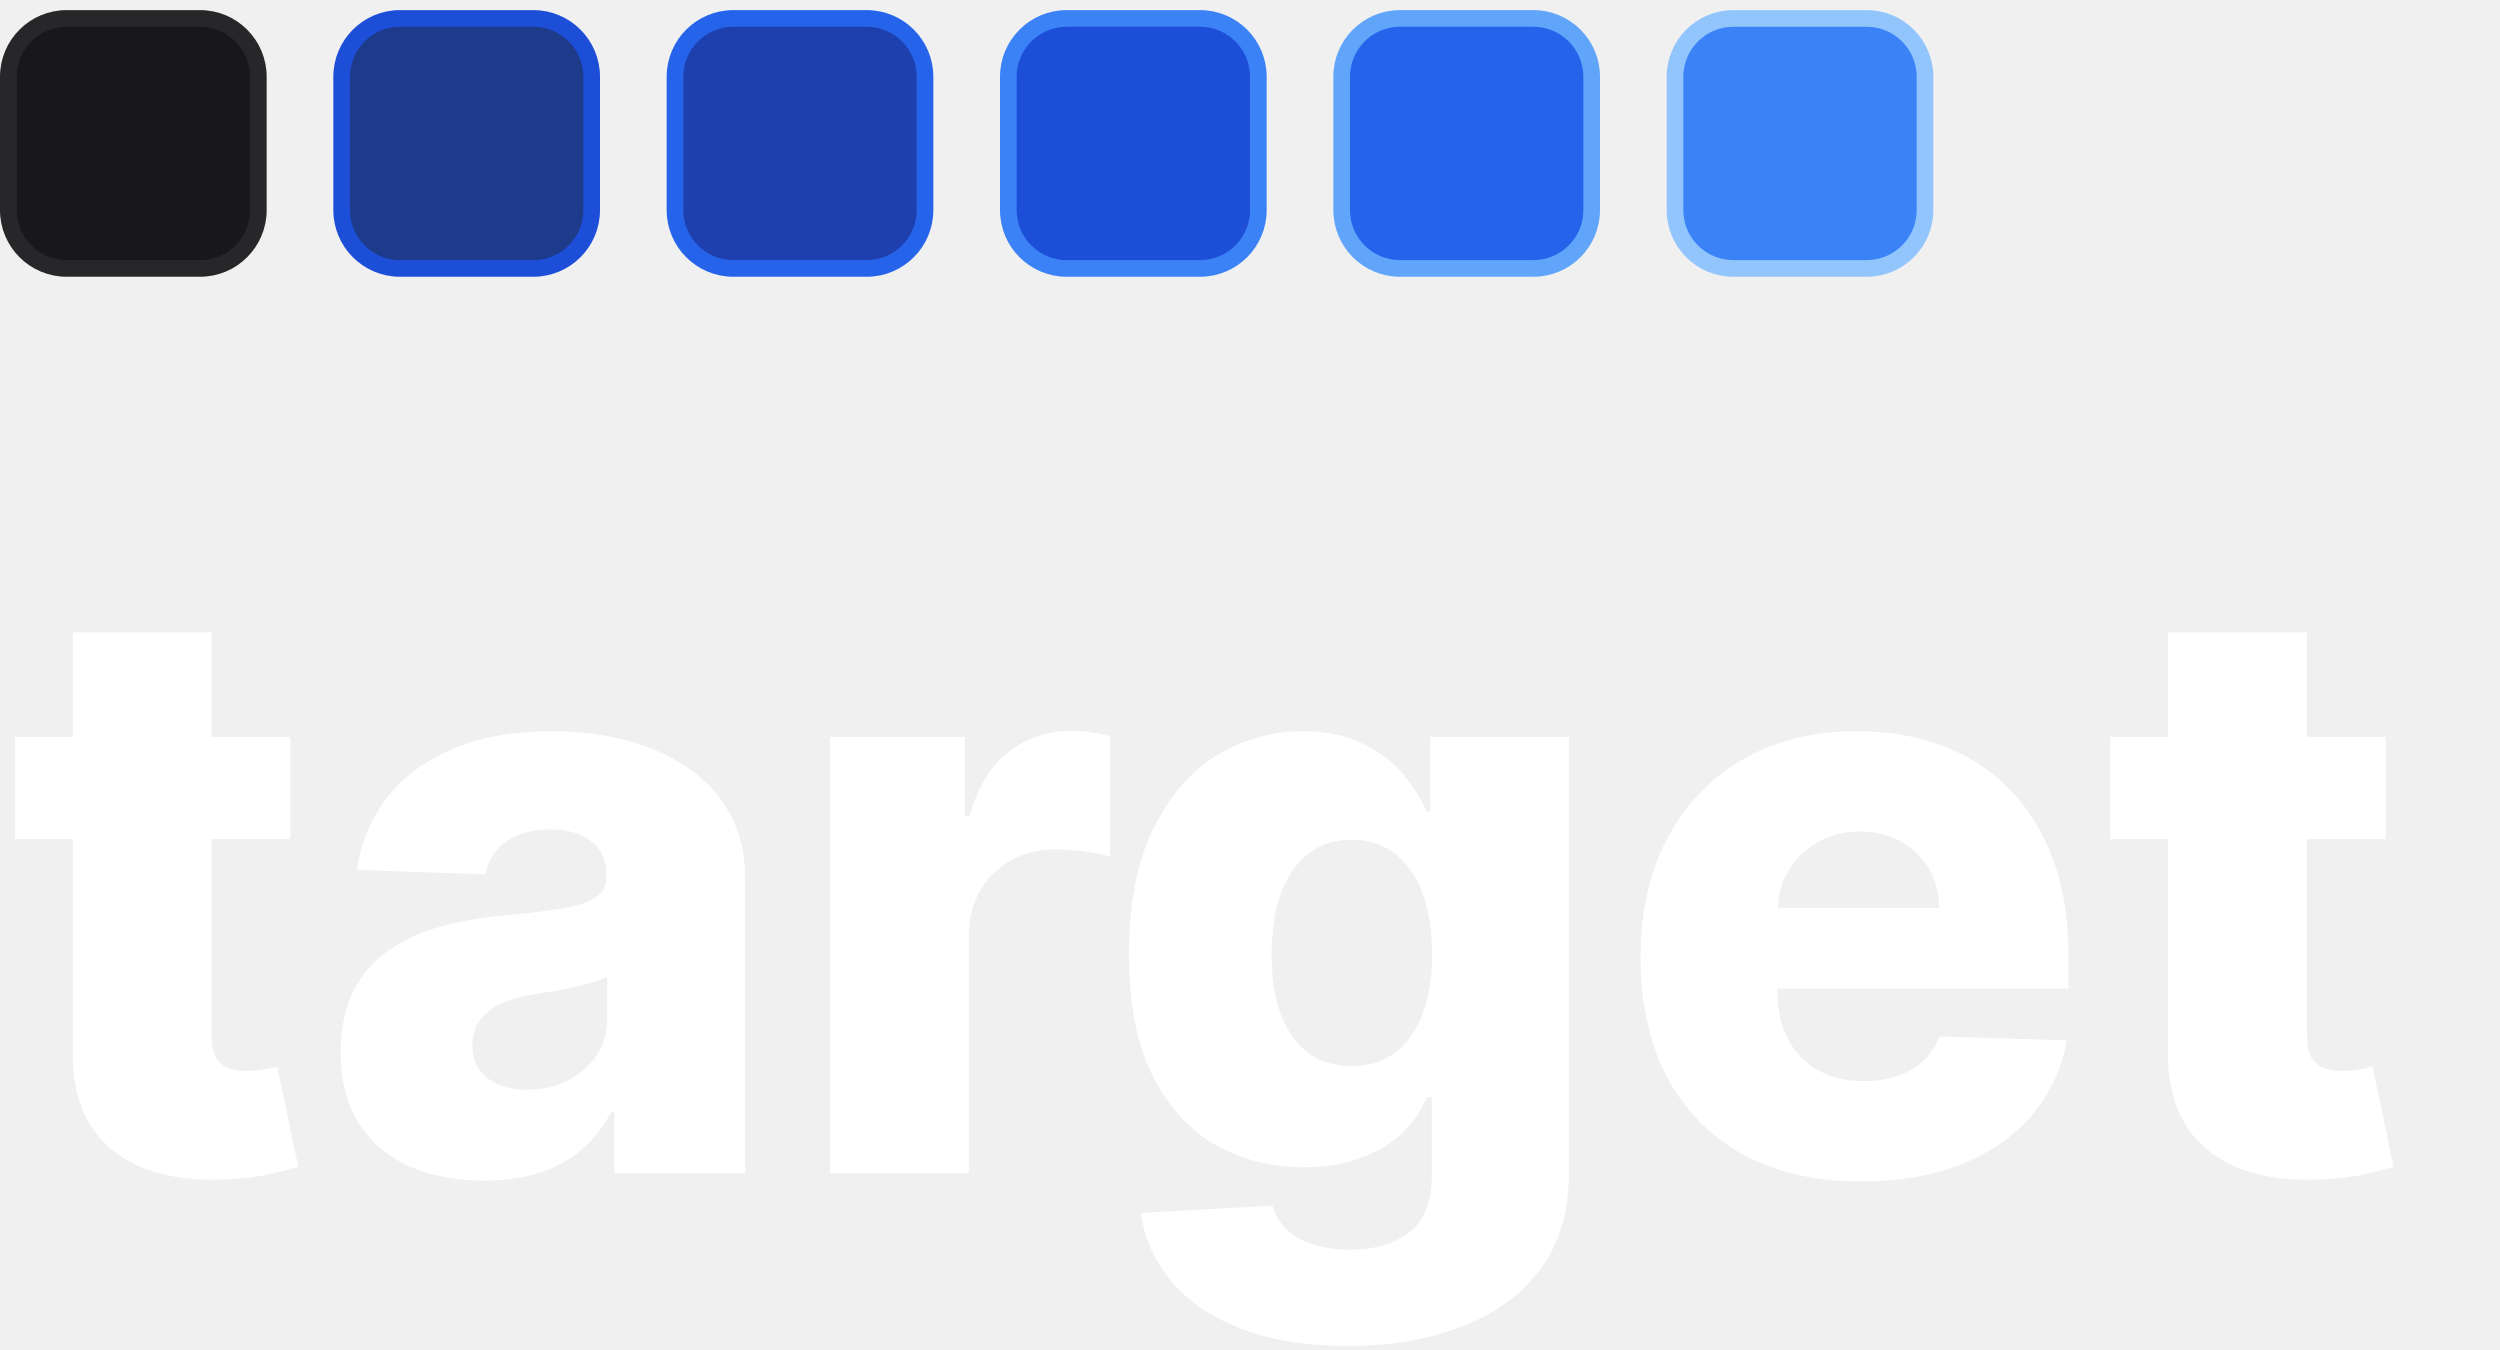
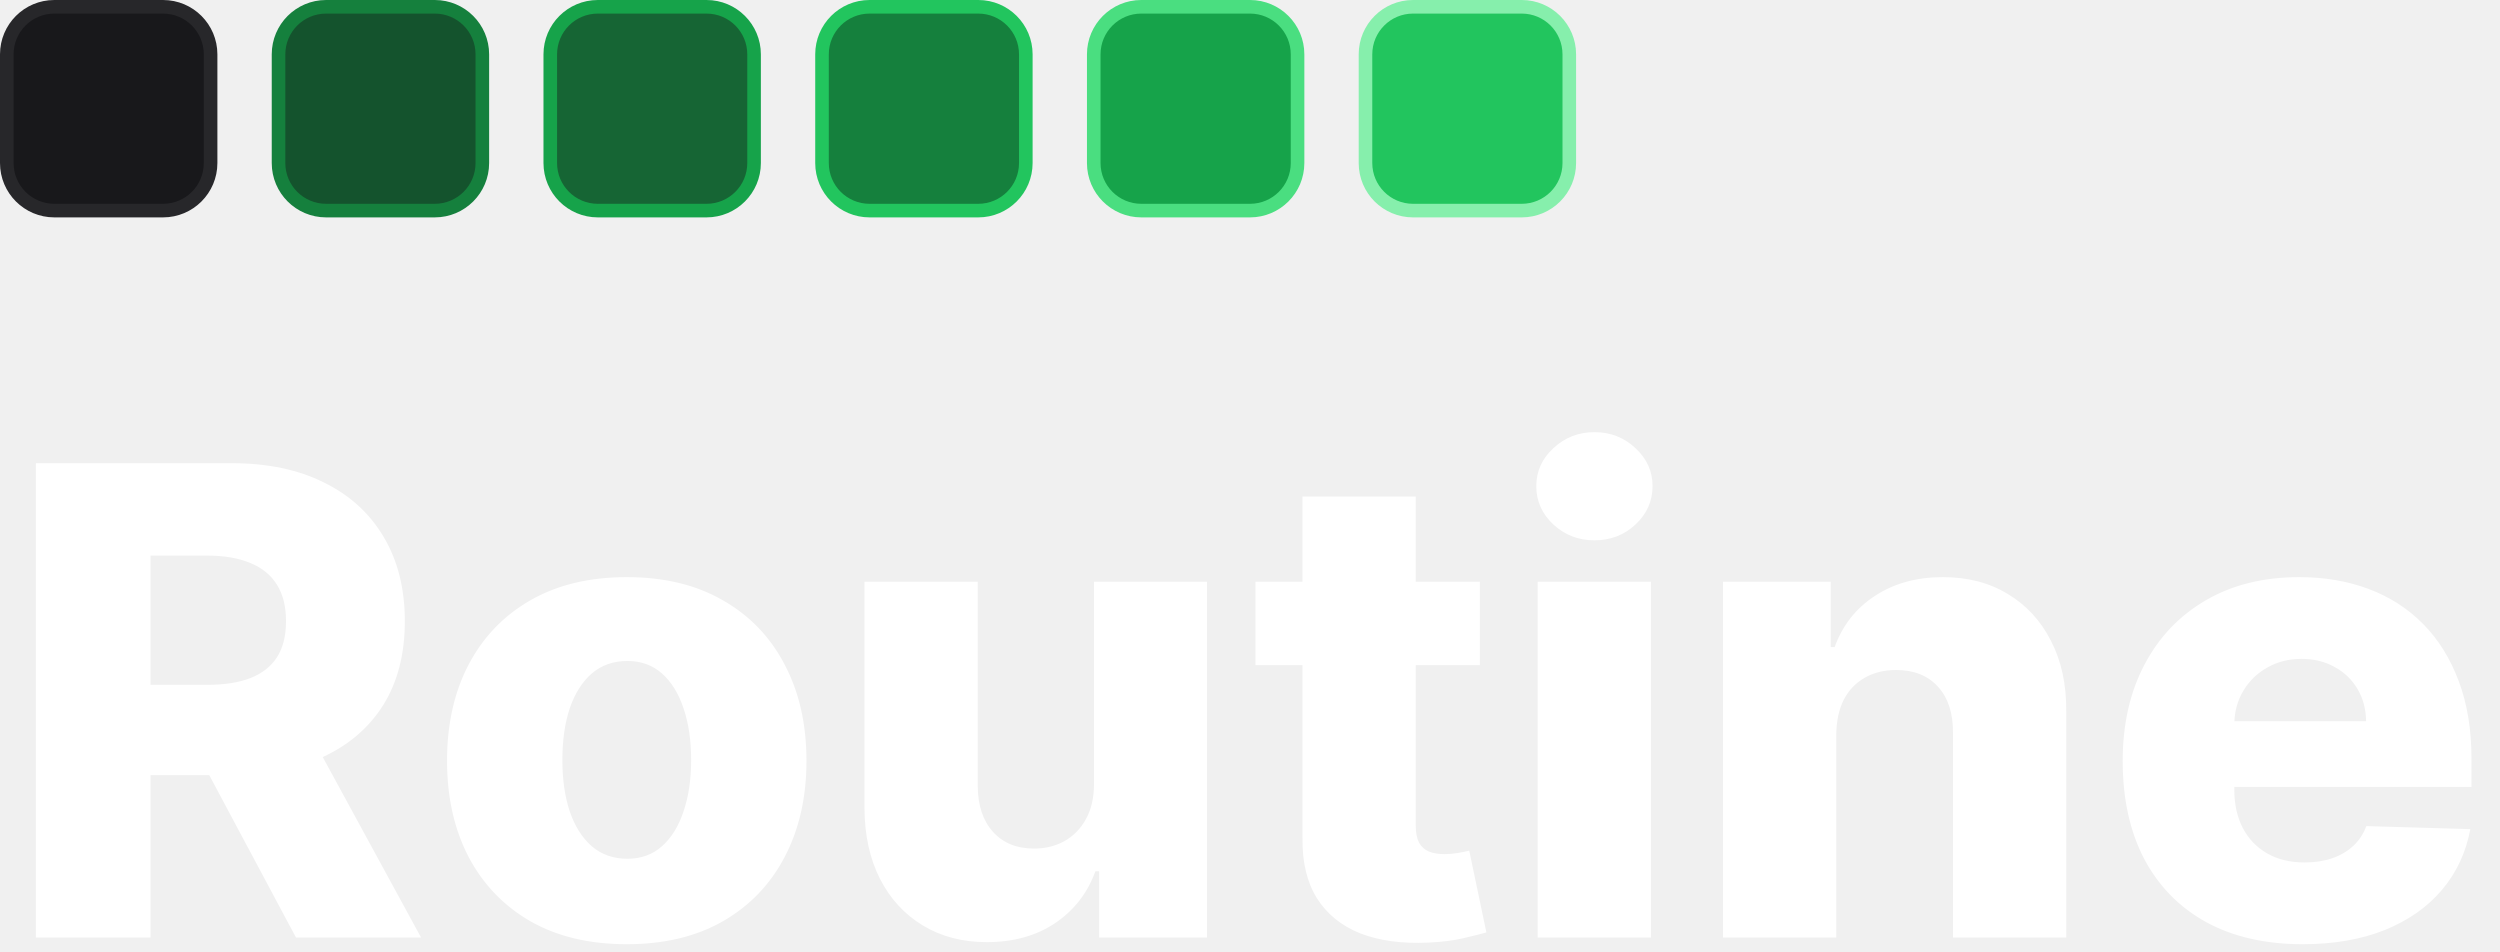
- <svg xmlns="http://www.w3.org/2000/svg" width="150" height="81" viewBox="0 0 150 81" fill="none">
-   <rect x="0.5" y="1.106" width="15" height="15" rx="3.5" fill="#18181B" stroke="#27272A" />
-   <rect x="20.5" y="1.106" width="15" height="15" rx="3.5" fill="#1E3A8A" stroke="#1D4ED8" />
-   <rect x="40.5" y="1.106" width="15" height="15" rx="3.5" fill="#1E40AF" stroke="#2563EB" />
-   <rect x="60.5" y="1.106" width="15" height="15" rx="3.5" fill="#1D4ED8" stroke="#3B82F6" />
-   <rect x="80.5" y="1.106" width="15" height="15" rx="3.5" fill="#2563EB" stroke="#60A5FA" />
-   <rect x="100.5" y="1.106" width="15" height="15" rx="3.5" fill="#3B82F6" stroke="#93C5FD" />
-   <path d="M17.421 44.212V50.348H0.903V44.212H17.421ZM4.364 37.939H12.699V62.161C12.699 62.672 12.778 63.087 12.938 63.405C13.108 63.712 13.352 63.934 13.671 64.07C13.989 64.195 14.369 64.257 14.812 64.257C15.131 64.257 15.466 64.229 15.818 64.172C16.182 64.104 16.454 64.047 16.636 64.002L17.898 70.019C17.5 70.132 16.938 70.275 16.21 70.445C15.494 70.615 14.636 70.723 13.636 70.769C11.682 70.86 10.006 70.632 8.608 70.087C7.222 69.53 6.159 68.667 5.42 67.496C4.693 66.326 4.341 64.854 4.364 63.081V37.939ZM29.054 70.837C27.384 70.837 25.901 70.559 24.605 70.002C23.321 69.434 22.304 68.581 21.554 67.445C20.815 66.297 20.446 64.86 20.446 63.133C20.446 61.678 20.702 60.451 21.213 59.451C21.724 58.451 22.429 57.638 23.327 57.013C24.224 56.388 25.259 55.917 26.429 55.598C27.599 55.269 28.849 55.047 30.179 54.934C31.668 54.797 32.867 54.655 33.776 54.508C34.685 54.348 35.344 54.127 35.753 53.843C36.173 53.547 36.383 53.133 36.383 52.598V52.513C36.383 51.638 36.082 50.962 35.48 50.485C34.878 50.008 34.065 49.769 33.043 49.769C31.94 49.769 31.054 50.008 30.384 50.485C29.713 50.962 29.287 51.621 29.105 52.462L21.418 52.189C21.645 50.598 22.23 49.178 23.173 47.928C24.128 46.667 25.435 45.678 27.094 44.962C28.764 44.235 30.77 43.871 33.111 43.871C34.781 43.871 36.321 44.07 37.73 44.468C39.139 44.854 40.367 45.422 41.412 46.172C42.457 46.911 43.264 47.82 43.832 48.9C44.412 49.979 44.702 51.212 44.702 52.598V70.394H36.861V66.746H36.656C36.19 67.632 35.594 68.382 34.867 68.996C34.151 69.61 33.304 70.07 32.327 70.377C31.361 70.684 30.27 70.837 29.054 70.837ZM31.628 65.382C32.526 65.382 33.332 65.201 34.048 64.837C34.776 64.473 35.355 63.973 35.787 63.337C36.219 62.689 36.435 61.939 36.435 61.087V58.598C36.196 58.723 35.906 58.837 35.565 58.939C35.236 59.042 34.872 59.138 34.474 59.229C34.077 59.32 33.668 59.4 33.247 59.468C32.827 59.536 32.423 59.598 32.037 59.655C31.253 59.78 30.582 59.973 30.026 60.235C29.48 60.496 29.06 60.837 28.764 61.258C28.48 61.667 28.338 62.155 28.338 62.723C28.338 63.587 28.645 64.246 29.259 64.701C29.884 65.155 30.673 65.382 31.628 65.382ZM49.798 70.394V44.212H57.895V48.985H58.168C58.645 47.258 59.423 45.973 60.503 45.133C61.582 44.28 62.838 43.854 64.27 43.854C64.656 43.854 65.054 43.883 65.463 43.939C65.872 43.985 66.253 44.059 66.605 44.161V51.405C66.207 51.269 65.685 51.161 65.037 51.081C64.401 51.002 63.832 50.962 63.332 50.962C62.344 50.962 61.452 51.184 60.656 51.627C59.872 52.059 59.253 52.667 58.798 53.451C58.355 54.223 58.133 55.133 58.133 56.178V70.394H49.798ZM80.847 80.757C78.358 80.757 76.227 80.411 74.454 79.718C72.682 79.025 71.29 78.076 70.278 76.871C69.267 75.667 68.659 74.303 68.454 72.78L76.347 72.337C76.494 72.871 76.767 73.337 77.165 73.735C77.574 74.132 78.102 74.439 78.75 74.655C79.409 74.871 80.182 74.979 81.068 74.979C82.466 74.979 83.619 74.638 84.528 73.956C85.449 73.286 85.909 72.11 85.909 70.428V65.826H85.619C85.29 66.632 84.79 67.354 84.119 67.99C83.449 68.627 82.614 69.127 81.614 69.49C80.625 69.854 79.489 70.036 78.204 70.036C76.296 70.036 74.546 69.593 72.954 68.706C71.375 67.809 70.108 66.422 69.153 64.547C68.21 62.661 67.739 60.235 67.739 57.269C67.739 54.212 68.227 51.695 69.204 49.718C70.182 47.729 71.46 46.258 73.04 45.303C74.631 44.348 76.341 43.871 78.171 43.871C79.546 43.871 80.722 44.11 81.699 44.587C82.688 45.053 83.5 45.655 84.136 46.394C84.773 47.133 85.256 47.9 85.585 48.695H85.824V44.212H94.125V70.496C94.125 72.712 93.568 74.581 92.454 76.104C91.341 77.627 89.784 78.78 87.784 79.564C85.784 80.36 83.472 80.757 80.847 80.757ZM81.102 63.968C82.114 63.968 82.977 63.701 83.693 63.167C84.409 62.633 84.96 61.865 85.347 60.865C85.733 59.865 85.926 58.667 85.926 57.269C85.926 55.848 85.733 54.627 85.347 53.604C84.972 52.57 84.421 51.775 83.693 51.218C82.977 50.661 82.114 50.383 81.102 50.383C80.068 50.383 79.193 50.667 78.477 51.235C77.761 51.803 77.216 52.604 76.841 53.638C76.477 54.661 76.296 55.871 76.296 57.269C76.296 58.667 76.483 59.865 76.858 60.865C77.233 61.865 77.773 62.633 78.477 63.167C79.193 63.701 80.068 63.968 81.102 63.968ZM111.678 70.888C108.939 70.888 106.575 70.348 104.587 69.269C102.609 68.178 101.087 66.627 100.018 64.615C98.962 62.593 98.433 60.189 98.433 57.405C98.433 54.701 98.967 52.337 100.036 50.314C101.104 48.28 102.609 46.701 104.553 45.576C106.496 44.439 108.786 43.871 111.422 43.871C113.286 43.871 114.99 44.161 116.536 44.74C118.081 45.32 119.416 46.178 120.541 47.314C121.666 48.451 122.541 49.854 123.166 51.525C123.791 53.184 124.104 55.087 124.104 57.235V59.314H101.348V54.473H116.348C116.337 53.587 116.126 52.797 115.717 52.104C115.308 51.411 114.746 50.871 114.03 50.485C113.325 50.087 112.513 49.888 111.592 49.888C110.661 49.888 109.825 50.098 109.087 50.519C108.348 50.928 107.763 51.49 107.331 52.206C106.899 52.911 106.672 53.712 106.649 54.61V59.536C106.649 60.604 106.859 61.542 107.28 62.348C107.7 63.144 108.297 63.763 109.07 64.206C109.842 64.65 110.763 64.871 111.831 64.871C112.57 64.871 113.24 64.769 113.842 64.564C114.445 64.36 114.962 64.059 115.393 63.661C115.825 63.263 116.149 62.775 116.365 62.195L124.018 62.417C123.7 64.132 123.001 65.627 121.922 66.9C120.854 68.161 119.45 69.144 117.712 69.848C115.973 70.542 113.962 70.888 111.678 70.888ZM143.139 44.212V50.348H126.622V44.212H143.139ZM130.082 37.939H138.418V62.161C138.418 62.672 138.497 63.087 138.656 63.405C138.827 63.712 139.071 63.934 139.389 64.07C139.707 64.195 140.088 64.257 140.531 64.257C140.849 64.257 141.185 64.229 141.537 64.172C141.901 64.104 142.173 64.047 142.355 64.002L143.616 70.019C143.219 70.132 142.656 70.275 141.929 70.445C141.213 70.615 140.355 70.723 139.355 70.769C137.401 70.86 135.724 70.632 134.327 70.087C132.94 69.53 131.878 68.667 131.139 67.496C130.412 66.326 130.06 64.854 130.082 63.081V37.939Z" fill="white" />
+ <svg xmlns="http://www.w3.org/2000/svg" width="184" height="70" viewBox="0 0 184 70" fill="none">
+   <rect x="0.5" y="0.5" width="15" height="15" rx="3.5" fill="#18181B" stroke="#27272A" />
+   <rect x="20.5" y="0.5" width="15" height="15" rx="3.5" fill="#14532D" stroke="#15803D" />
+   <rect x="40.5" y="0.5" width="15" height="15" rx="3.5" fill="#166534" stroke="#16A34A" />
+   <rect x="60.5" y="0.5" width="15" height="15" rx="3.5" fill="#15803D" stroke="#22C55E" />
+   <rect x="80.5" y="0.5" width="15" height="15" rx="3.5" fill="#16A34A" stroke="#4ADE80" />
+   <rect x="100.5" y="0.5" width="15" height="15" rx="3.5" fill="#22C55E" stroke="#86EFAC" />
+   <path d="M2.642 69V34.091H17.062C19.676 34.091 21.932 34.562 23.829 35.506C25.739 36.438 27.21 37.778 28.244 39.528C29.278 41.267 29.796 43.33 29.796 45.716C29.796 48.136 29.267 50.193 28.21 51.886C27.153 53.568 25.653 54.852 23.71 55.739C21.767 56.614 19.466 57.051 16.807 57.051H7.688V50.403H15.239C16.511 50.403 17.574 50.239 18.426 49.909C19.29 49.568 19.943 49.057 20.386 48.375C20.829 47.682 21.051 46.795 21.051 45.716C21.051 44.636 20.829 43.744 20.386 43.04C19.943 42.324 19.29 41.79 18.426 41.438C17.562 41.074 16.5 40.892 15.239 40.892H11.079V69H2.642ZM22.296 53.045L30.989 69H21.784L13.261 53.045H22.296ZM46.129 69.494C43.379 69.494 41.016 68.932 39.038 67.807C37.072 66.671 35.555 65.091 34.487 63.068C33.43 61.034 32.902 58.676 32.902 55.994C32.902 53.301 33.43 50.943 34.487 48.92C35.555 46.886 37.072 45.307 39.038 44.182C41.016 43.045 43.379 42.477 46.129 42.477C48.879 42.477 51.237 43.045 53.203 44.182C55.18 45.307 56.697 46.886 57.754 48.92C58.822 50.943 59.356 53.301 59.356 55.994C59.356 58.676 58.822 61.034 57.754 63.068C56.697 65.091 55.18 66.671 53.203 67.807C51.237 68.932 48.879 69.494 46.129 69.494ZM46.18 63.205C47.18 63.205 48.027 62.898 48.72 62.284C49.413 61.67 49.942 60.818 50.305 59.727C50.68 58.636 50.868 57.375 50.868 55.943C50.868 54.489 50.68 53.216 50.305 52.125C49.942 51.034 49.413 50.182 48.72 49.568C48.027 48.955 47.18 48.648 46.18 48.648C45.146 48.648 44.271 48.955 43.555 49.568C42.851 50.182 42.311 51.034 41.936 52.125C41.572 53.216 41.391 54.489 41.391 55.943C41.391 57.375 41.572 58.636 41.936 59.727C42.311 60.818 42.851 61.67 43.555 62.284C44.271 62.898 45.146 63.205 46.18 63.205ZM80.519 57.699V42.818H88.837V69H80.894V64.125H80.621C80.041 65.727 79.053 67 77.655 67.943C76.269 68.875 74.592 69.341 72.626 69.341C70.842 69.341 69.274 68.932 67.922 68.114C66.57 67.296 65.519 66.153 64.769 64.688C64.019 63.21 63.638 61.483 63.626 59.506V42.818H71.962V57.869C71.973 59.29 72.348 60.409 73.087 61.227C73.825 62.045 74.831 62.455 76.104 62.455C76.933 62.455 77.678 62.273 78.337 61.909C79.007 61.534 79.535 60.994 79.922 60.29C80.32 59.574 80.519 58.71 80.519 57.699ZM108.92 42.818V48.955H92.403V42.818H108.92ZM95.864 36.545H104.199V60.767C104.199 61.278 104.278 61.693 104.438 62.011C104.608 62.318 104.852 62.54 105.17 62.676C105.489 62.801 105.869 62.864 106.312 62.864C106.631 62.864 106.966 62.835 107.318 62.778C107.682 62.71 107.955 62.653 108.136 62.608L109.398 68.625C109 68.739 108.438 68.881 107.71 69.051C106.994 69.222 106.136 69.329 105.136 69.375C103.182 69.466 101.506 69.239 100.108 68.693C98.722 68.136 97.659 67.273 96.921 66.102C96.193 64.932 95.841 63.46 95.864 61.688V36.545ZM113.173 69V42.818H121.509V69H113.173ZM117.349 39.767C116.179 39.767 115.173 39.381 114.332 38.608C113.491 37.824 113.071 36.881 113.071 35.778C113.071 34.688 113.491 33.756 114.332 32.983C115.173 32.199 116.179 31.807 117.349 31.807C118.531 31.807 119.537 32.199 120.366 32.983C121.207 33.756 121.628 34.688 121.628 35.778C121.628 36.881 121.207 37.824 120.366 38.608C119.537 39.381 118.531 39.767 117.349 39.767ZM135.149 54.068V69H126.814V42.818H134.74V47.625H135.03C135.609 46.023 136.598 44.767 137.996 43.858C139.393 42.938 141.058 42.477 142.99 42.477C144.831 42.477 146.428 42.892 147.78 43.722C149.143 44.54 150.2 45.688 150.95 47.165C151.712 48.631 152.087 50.347 152.075 52.312V69H143.74V53.949C143.751 52.494 143.382 51.358 142.632 50.54C141.893 49.722 140.865 49.312 139.547 49.312C138.672 49.312 137.899 49.506 137.229 49.892C136.57 50.267 136.058 50.807 135.695 51.511C135.342 52.216 135.161 53.068 135.149 54.068ZM169.474 69.494C166.736 69.494 164.372 68.954 162.384 67.875C160.406 66.784 158.884 65.233 157.815 63.222C156.759 61.199 156.23 58.795 156.23 56.011C156.23 53.307 156.764 50.943 157.832 48.92C158.901 46.886 160.406 45.307 162.349 44.182C164.293 43.045 166.582 42.477 169.219 42.477C171.082 42.477 172.787 42.767 174.332 43.347C175.878 43.926 177.213 44.784 178.338 45.92C179.463 47.057 180.338 48.46 180.963 50.131C181.588 51.79 181.901 53.693 181.901 55.841V57.92H159.145V53.08H174.145C174.134 52.193 173.923 51.403 173.514 50.71C173.105 50.017 172.543 49.477 171.827 49.091C171.122 48.693 170.31 48.494 169.389 48.494C168.457 48.494 167.622 48.705 166.884 49.125C166.145 49.534 165.56 50.097 165.128 50.812C164.696 51.517 164.469 52.318 164.446 53.216V58.142C164.446 59.21 164.656 60.148 165.077 60.955C165.497 61.75 166.094 62.369 166.866 62.812C167.639 63.256 168.56 63.477 169.628 63.477C170.366 63.477 171.037 63.375 171.639 63.17C172.241 62.966 172.759 62.665 173.19 62.267C173.622 61.869 173.946 61.381 174.162 60.801L181.815 61.023C181.497 62.739 180.798 64.233 179.719 65.506C178.651 66.767 177.247 67.75 175.509 68.454C173.77 69.148 171.759 69.494 169.474 69.494Z" fill="white" />
</svg>
